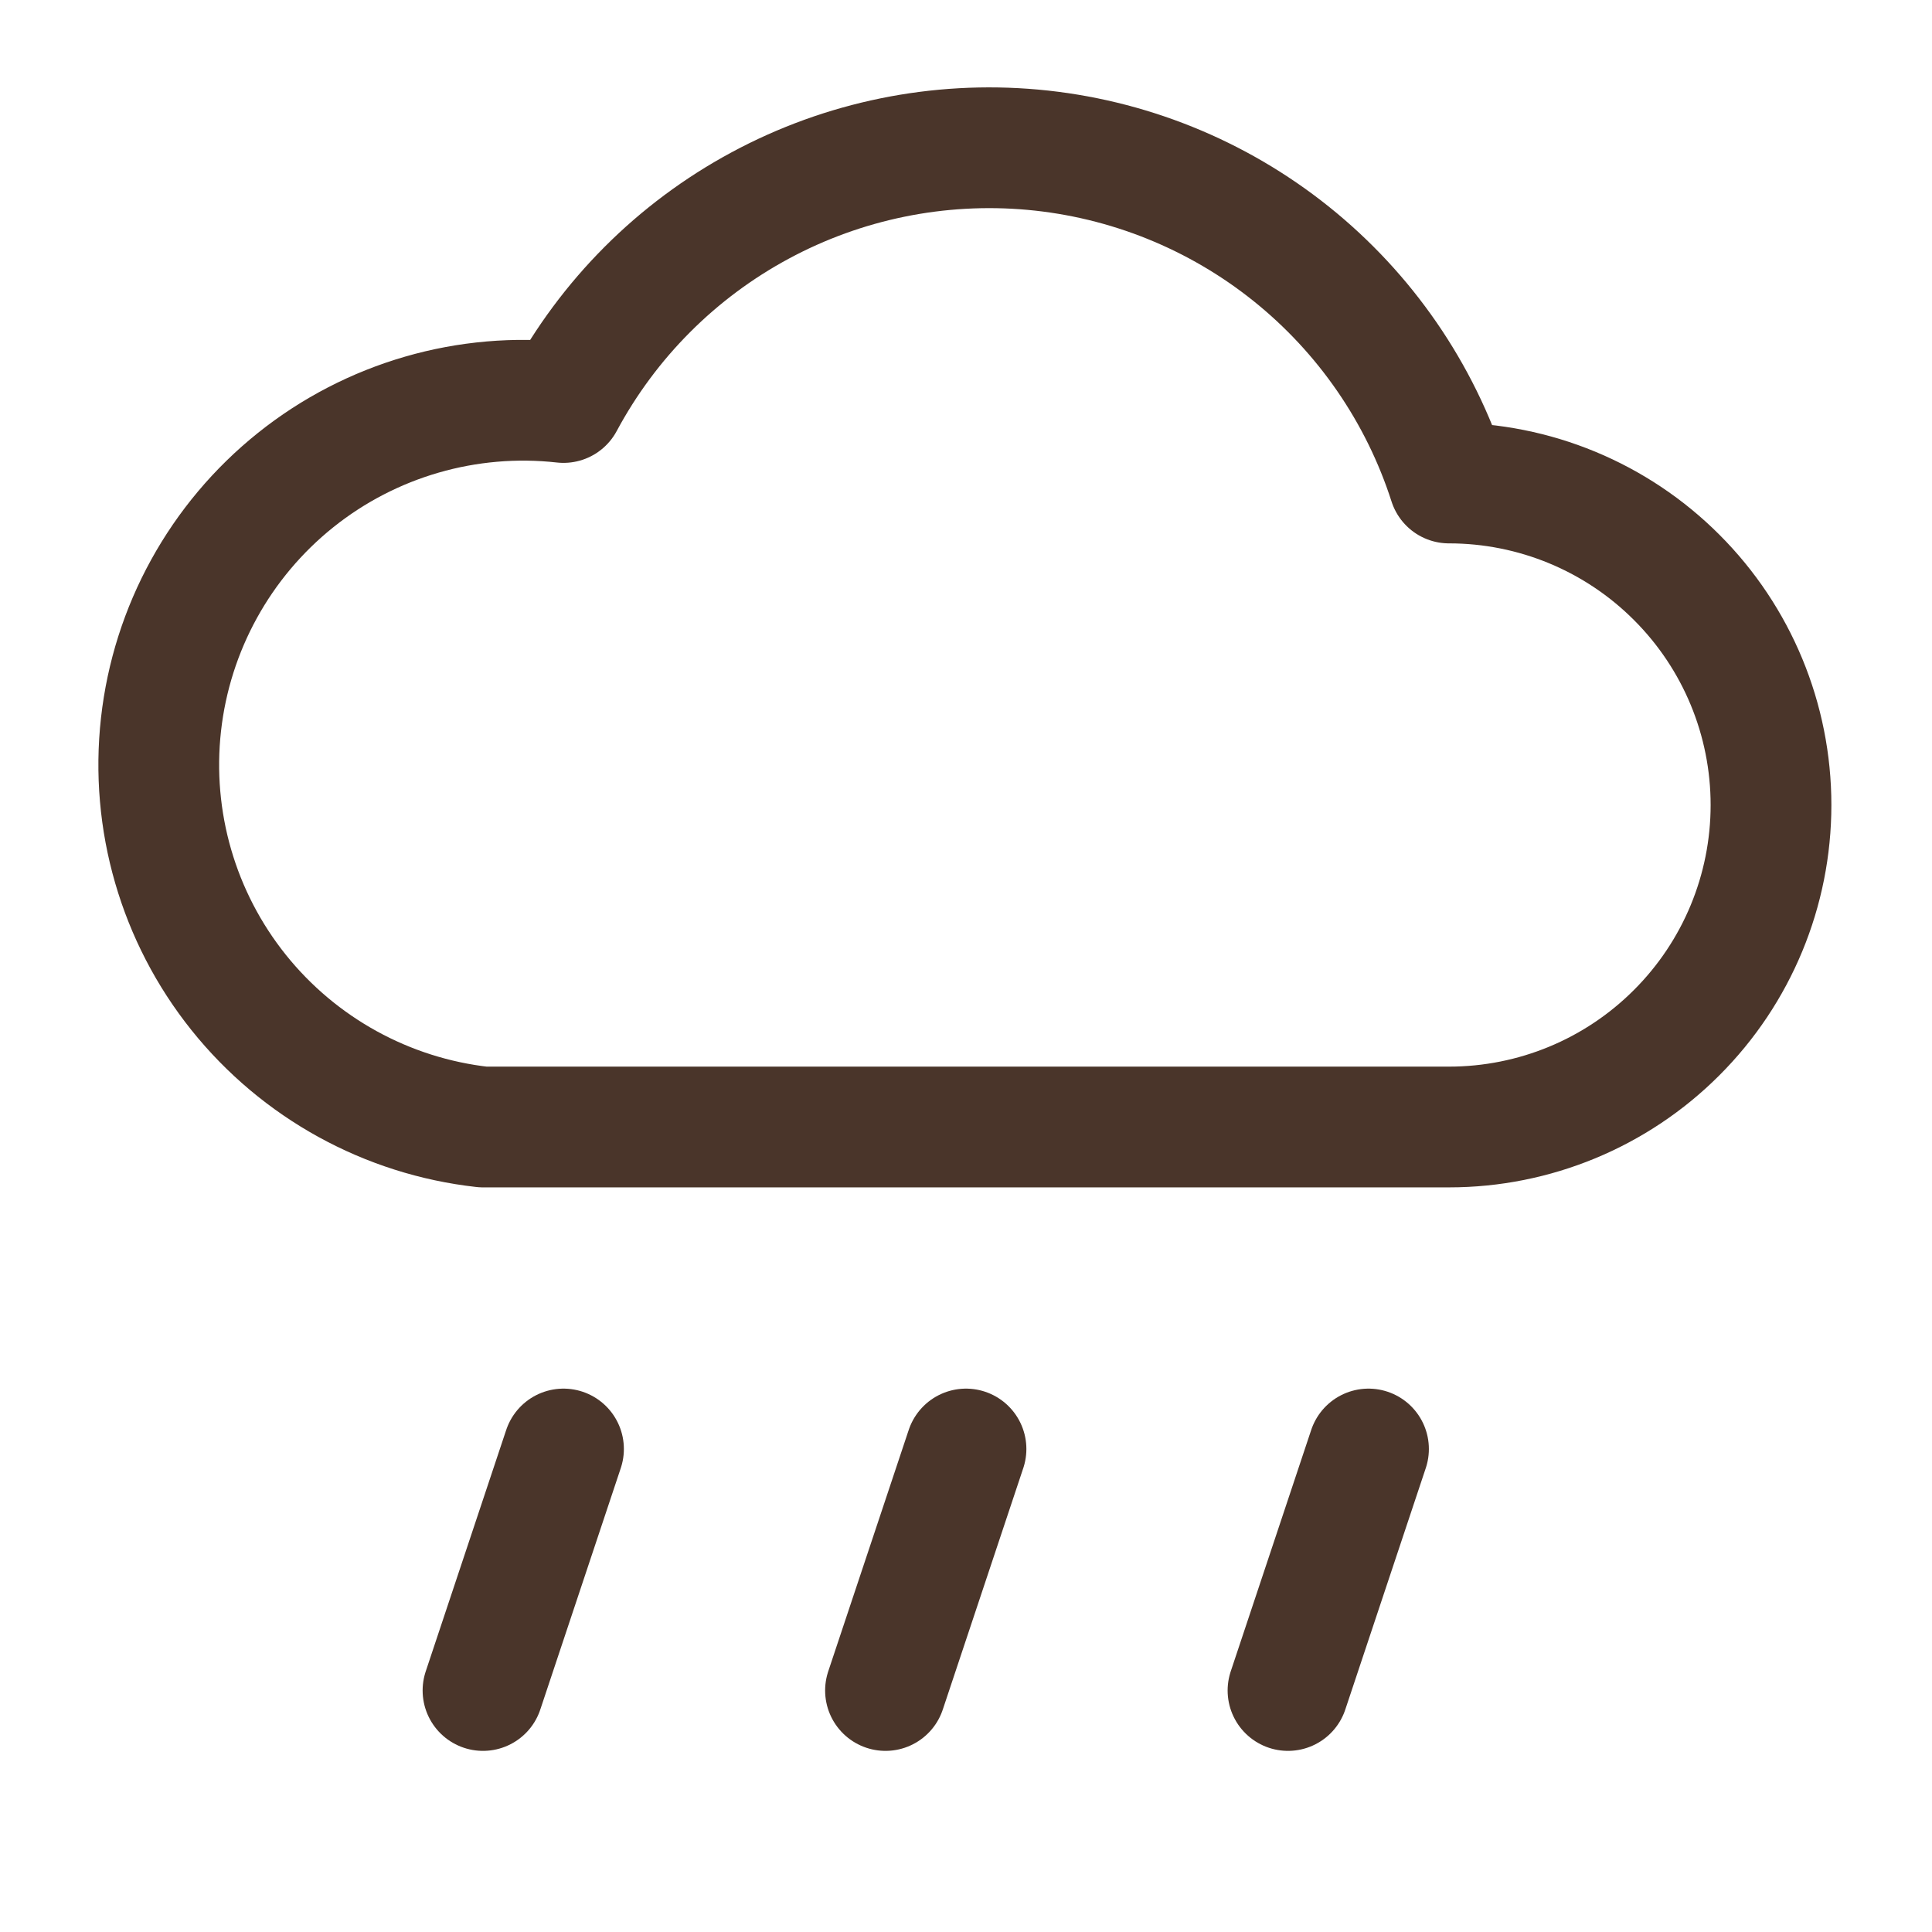
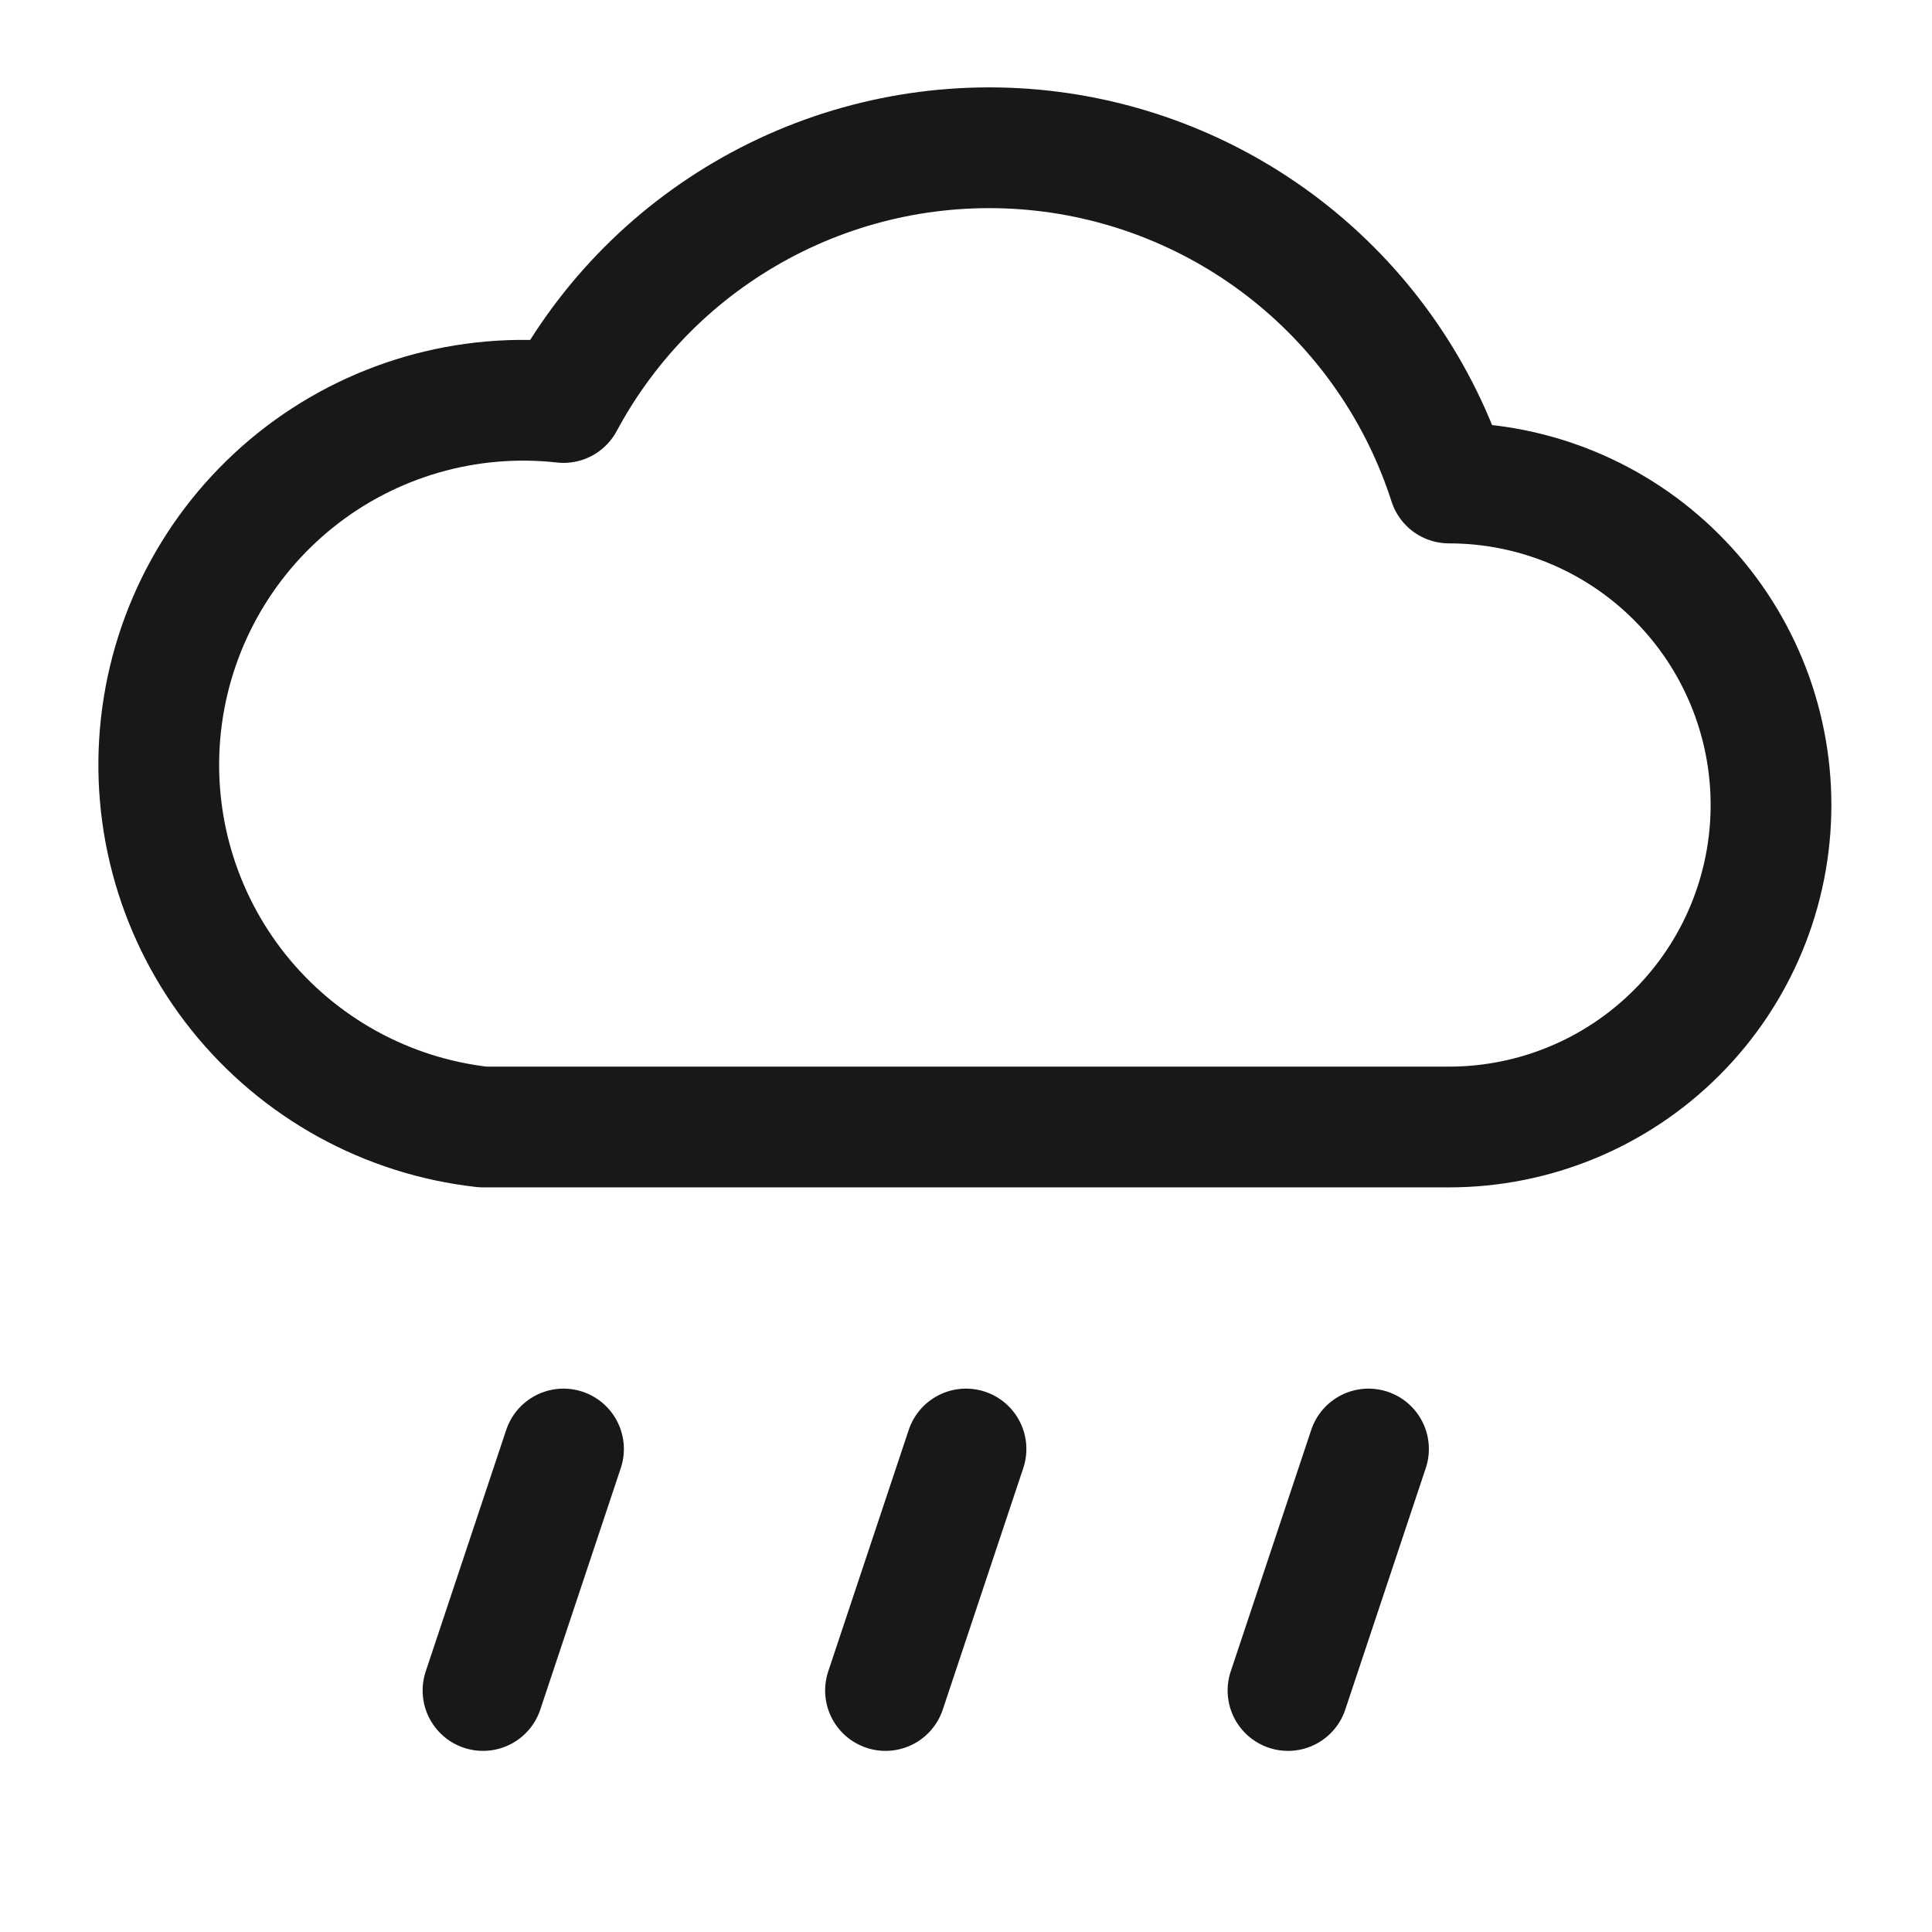
<svg xmlns="http://www.w3.org/2000/svg" preserveAspectRatio="none" overflow="visible" style="display: block;" width="24" height="24" viewBox="0 0 24 24" fill="none">
  <g id="Icon / rain">
-     <path id="Vector" d="M7 18L6 21M12 18L11 21M17 18L16 21M6 14H18C19.061 14 20.078 13.579 20.828 12.828C21.579 12.078 22 11.061 22 10C22 8.939 21.579 7.922 20.828 7.172C20.078 6.421 19.061 6 18 6C17.64 4.879 16.957 3.888 16.038 3.152C15.119 2.416 14.004 1.967 12.831 1.86C11.658 1.754 10.48 1.994 9.443 2.553C8.406 3.111 7.557 3.962 7 5C5.807 4.867 4.609 5.214 3.672 5.964C2.734 6.715 2.133 7.807 2 9C1.867 10.194 2.214 11.391 2.964 12.328C3.715 13.266 4.807 13.867 6 14Z" stroke-width="1.5" stroke-linecap="round" stroke-linejoin="round" stroke="#4A352A" />
+     <path id="Vector" d="M7 18L6 21M12 18L11 21M17 18L16 21M6 14H18C19.061 14 20.078 13.579 20.828 12.828C21.579 12.078 22 11.061 22 10C22 8.939 21.579 7.922 20.828 7.172C20.078 6.421 19.061 6 18 6C17.64 4.879 16.957 3.888 16.038 3.152C15.119 2.416 14.004 1.967 12.831 1.86C11.658 1.754 10.48 1.994 9.443 2.553C8.406 3.111 7.557 3.962 7 5C5.807 4.867 4.609 5.214 3.672 5.964C2.734 6.715 2.133 7.807 2 9C1.867 10.194 2.214 11.391 2.964 12.328C3.715 13.266 4.807 13.867 6 14Z" stroke-width="1.5" stroke-linecap="round" stroke-linejoin="round" stroke="#181818" />
  </g>
</svg>
